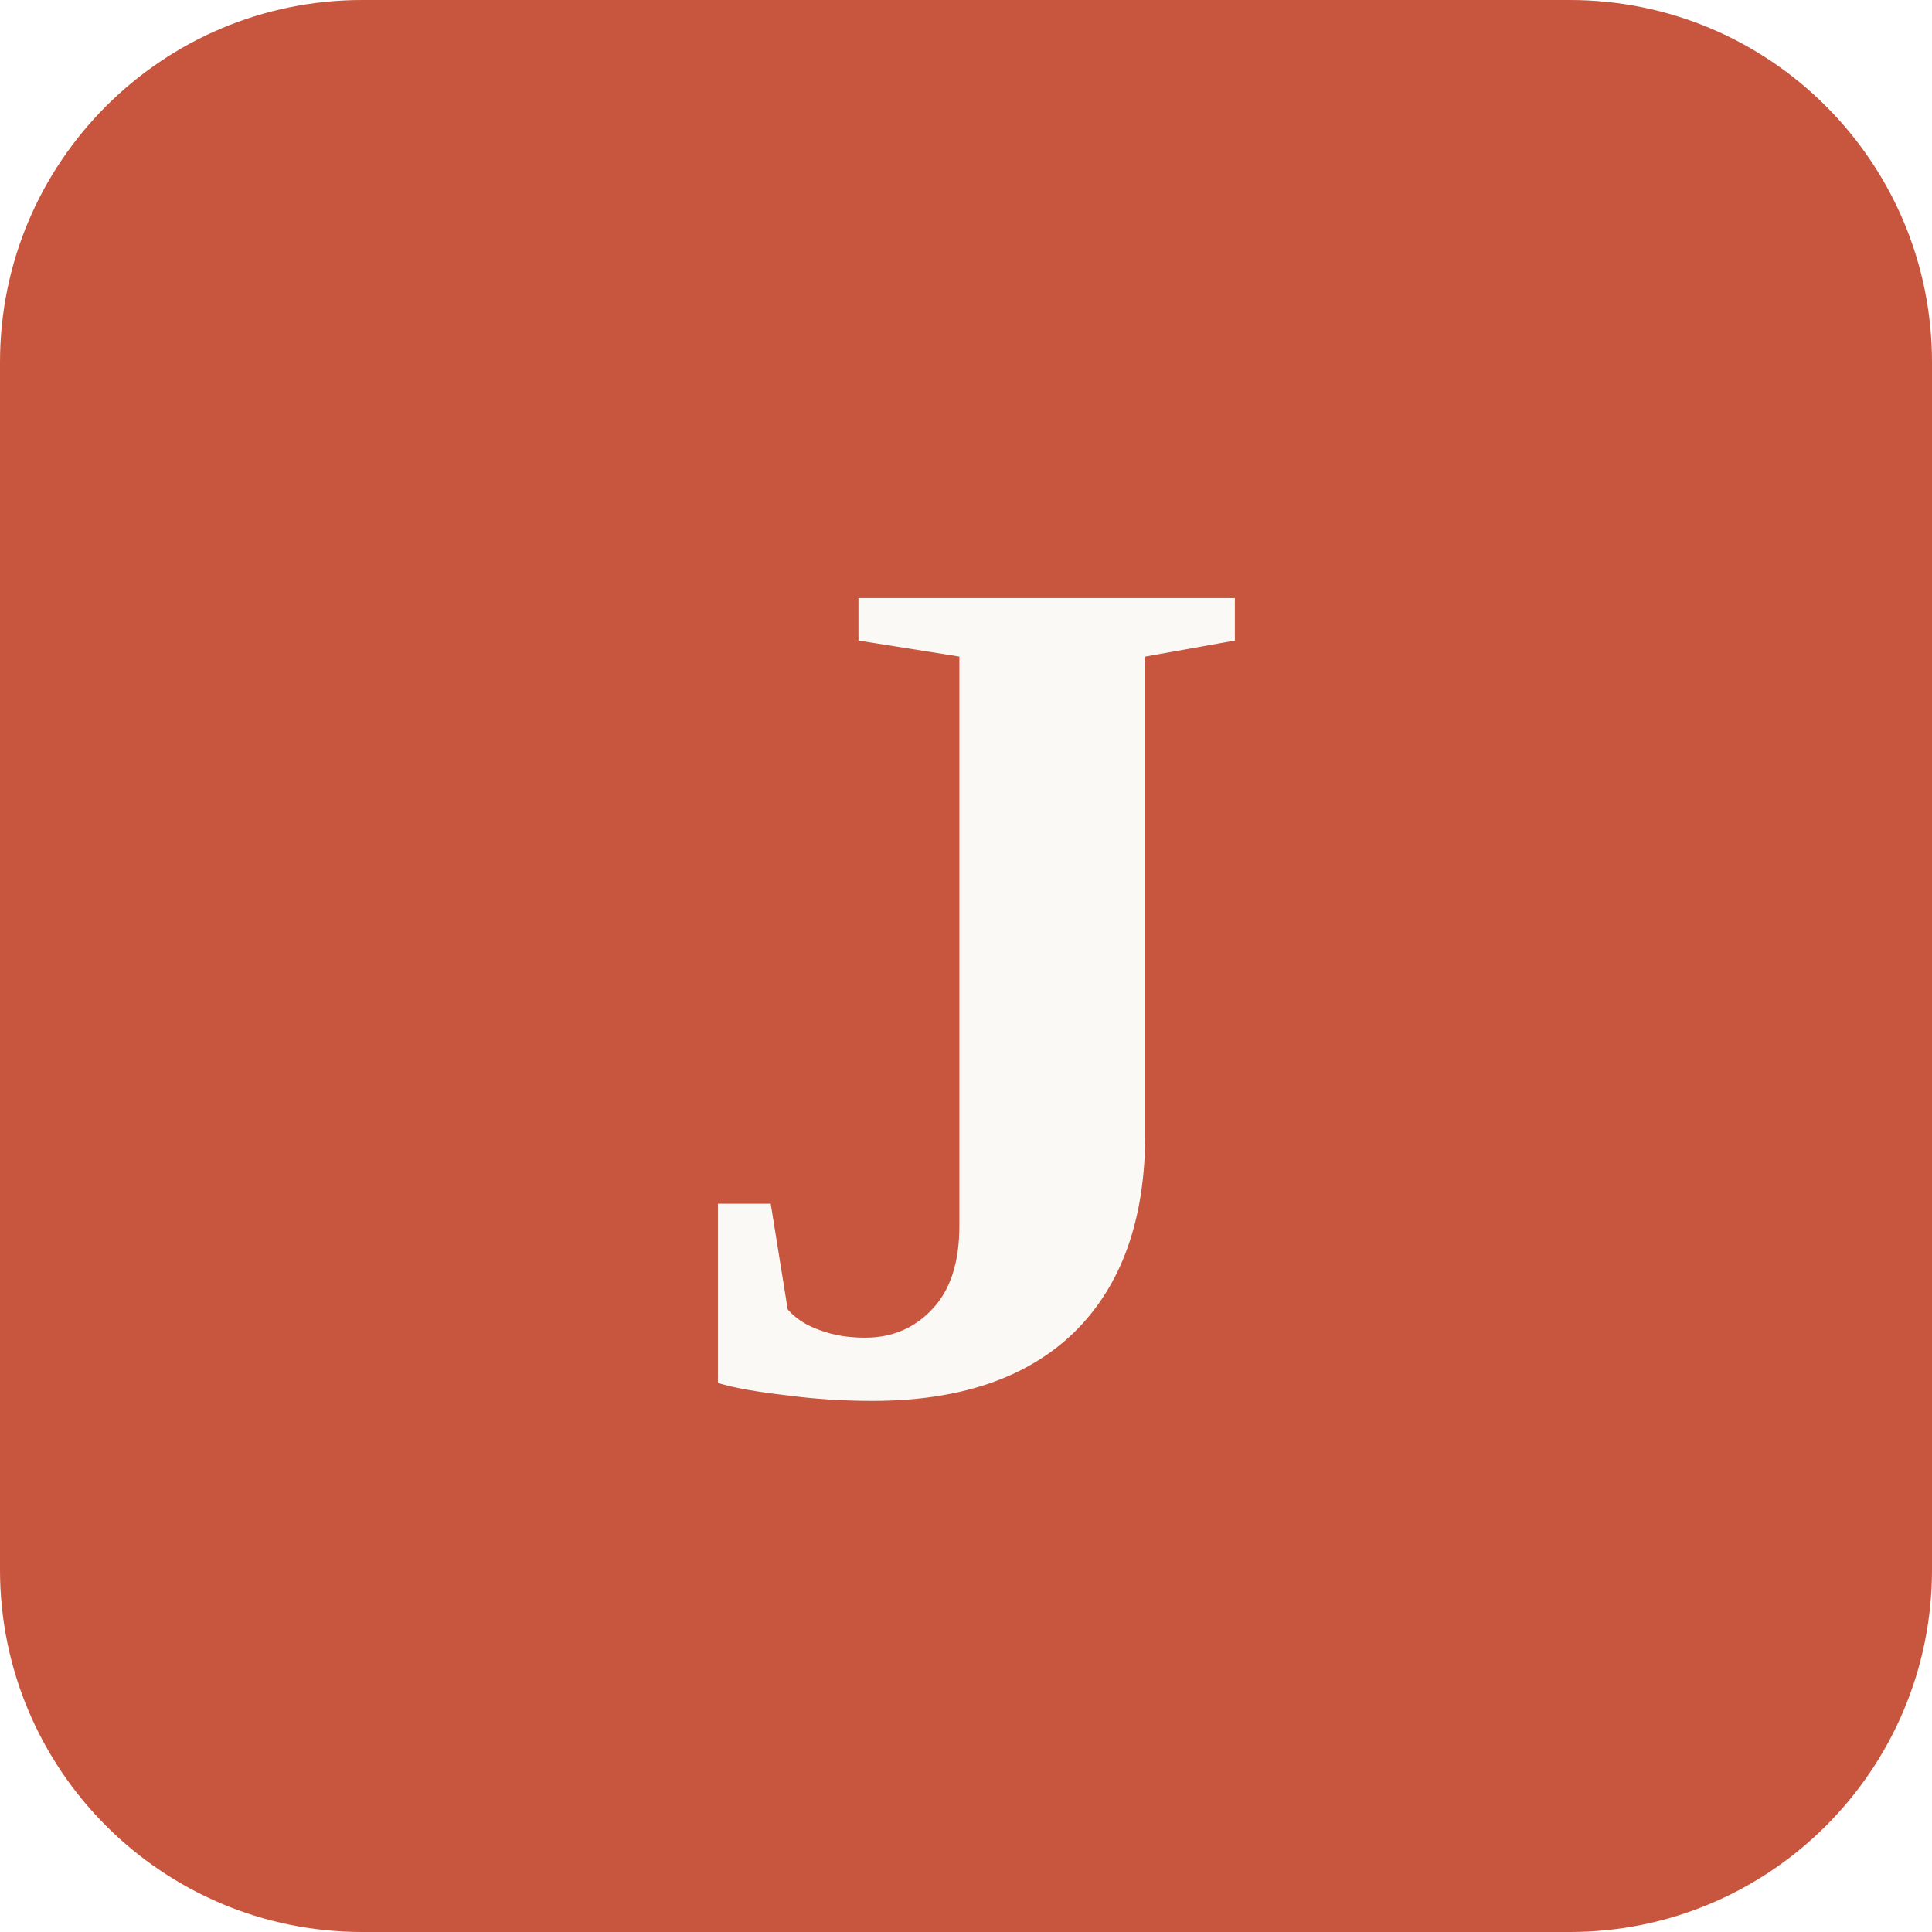
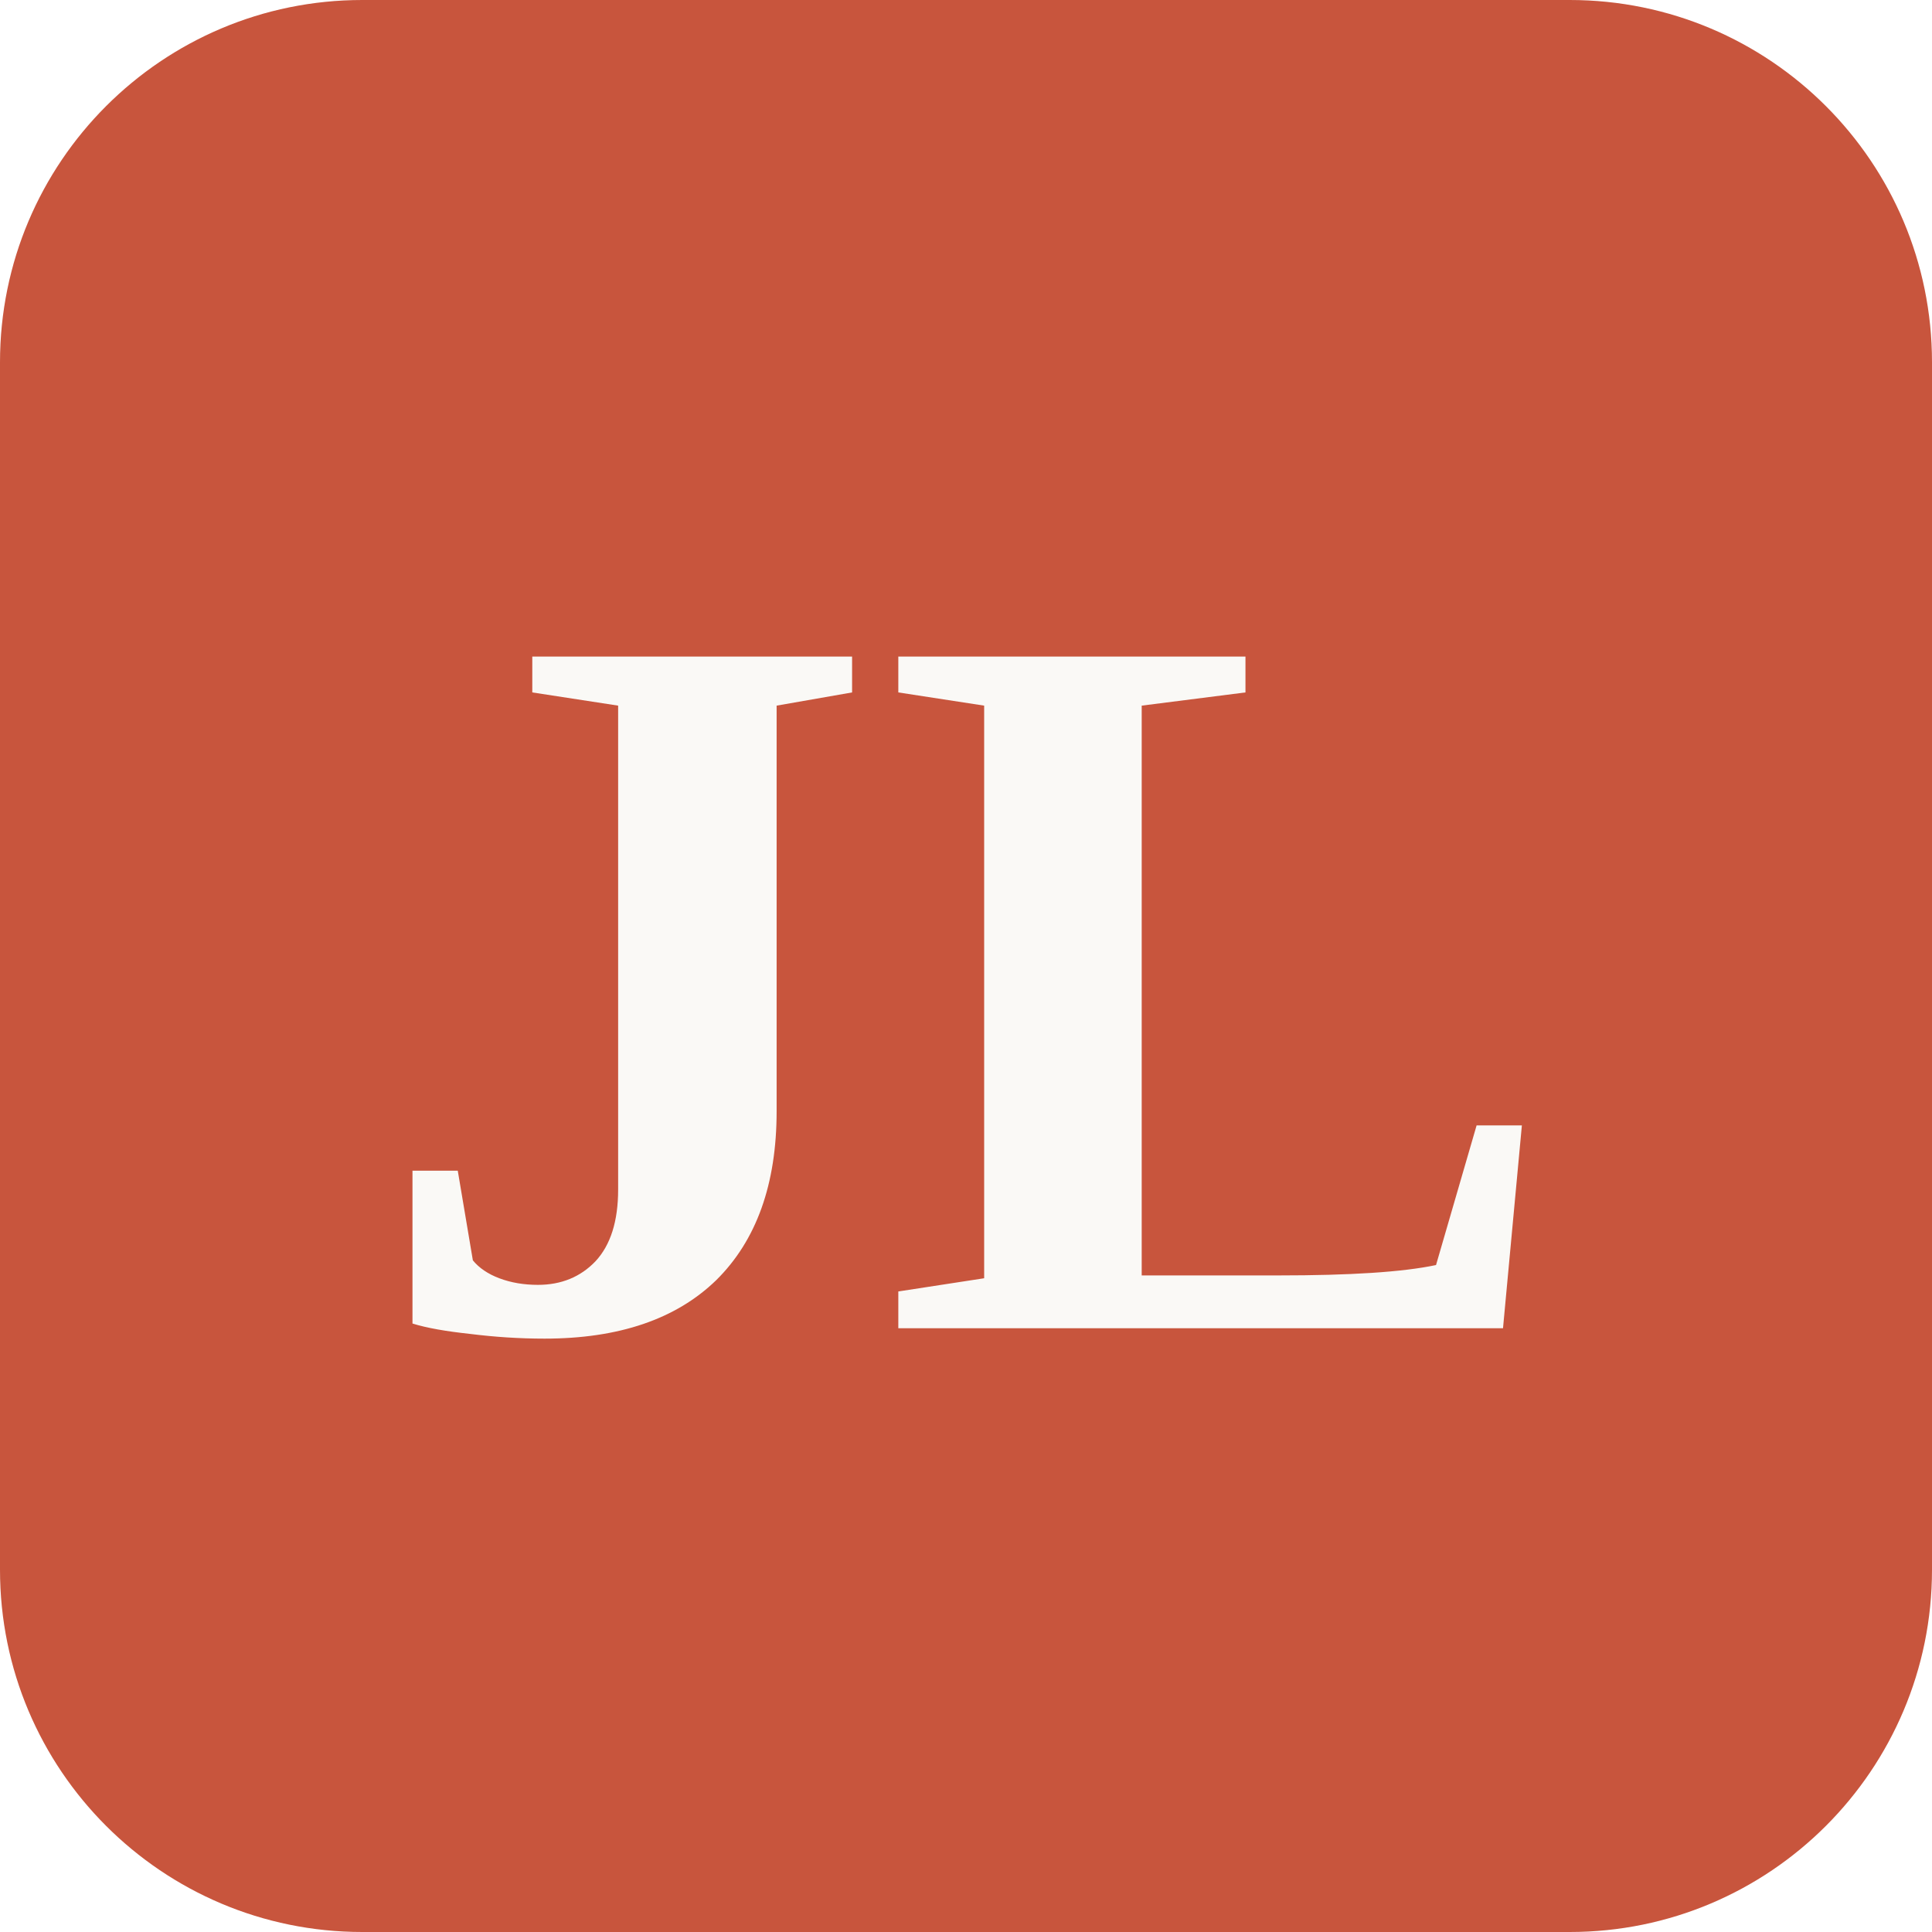
<svg xmlns="http://www.w3.org/2000/svg" viewBox="0 0 32 32">
  <rect width="32" height="32" rx="6" fill="#c8553d" />
-   <text x="16" y="23" font-family="Georgia, 'Times New Roman', serif" font-size="20" font-weight="700" fill="#faf9f6" text-anchor="middle">J</text>
+   <text x="16" y="22" font-family="Georgia, 'Times New Roman', serif" font-size="17" font-weight="700" fill="#faf9f6" text-anchor="middle">JL</text>
</svg>
